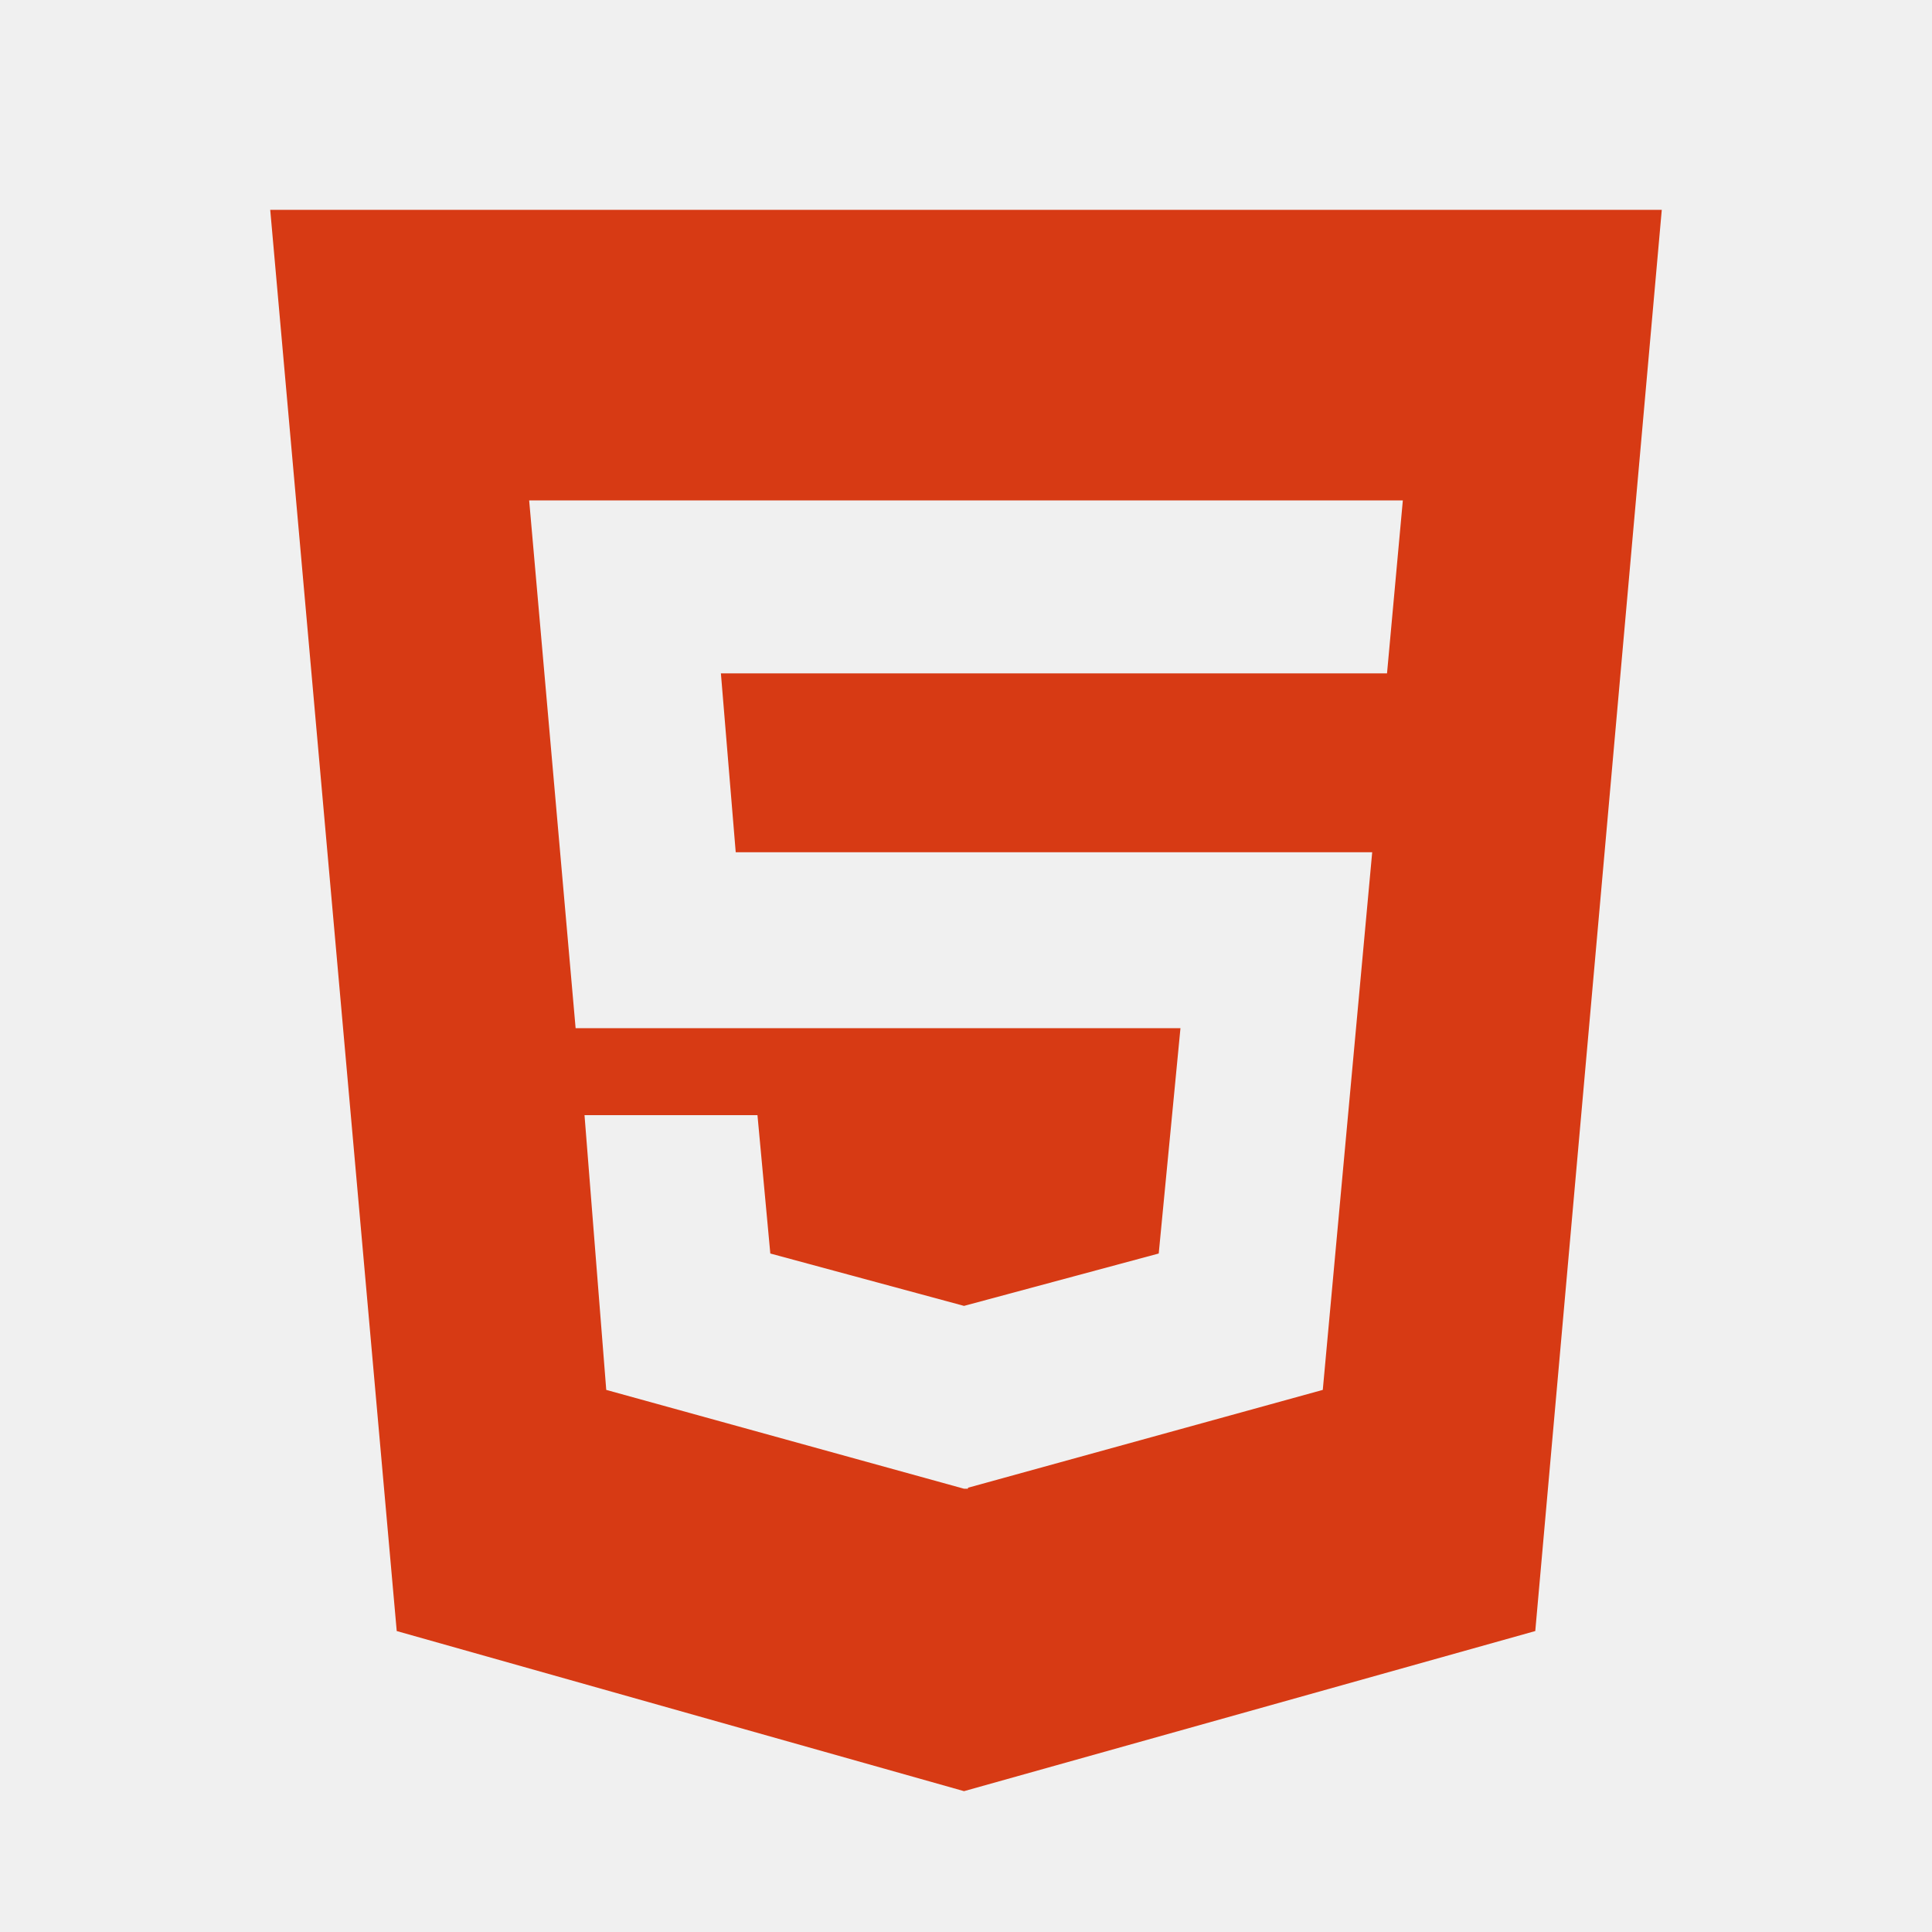
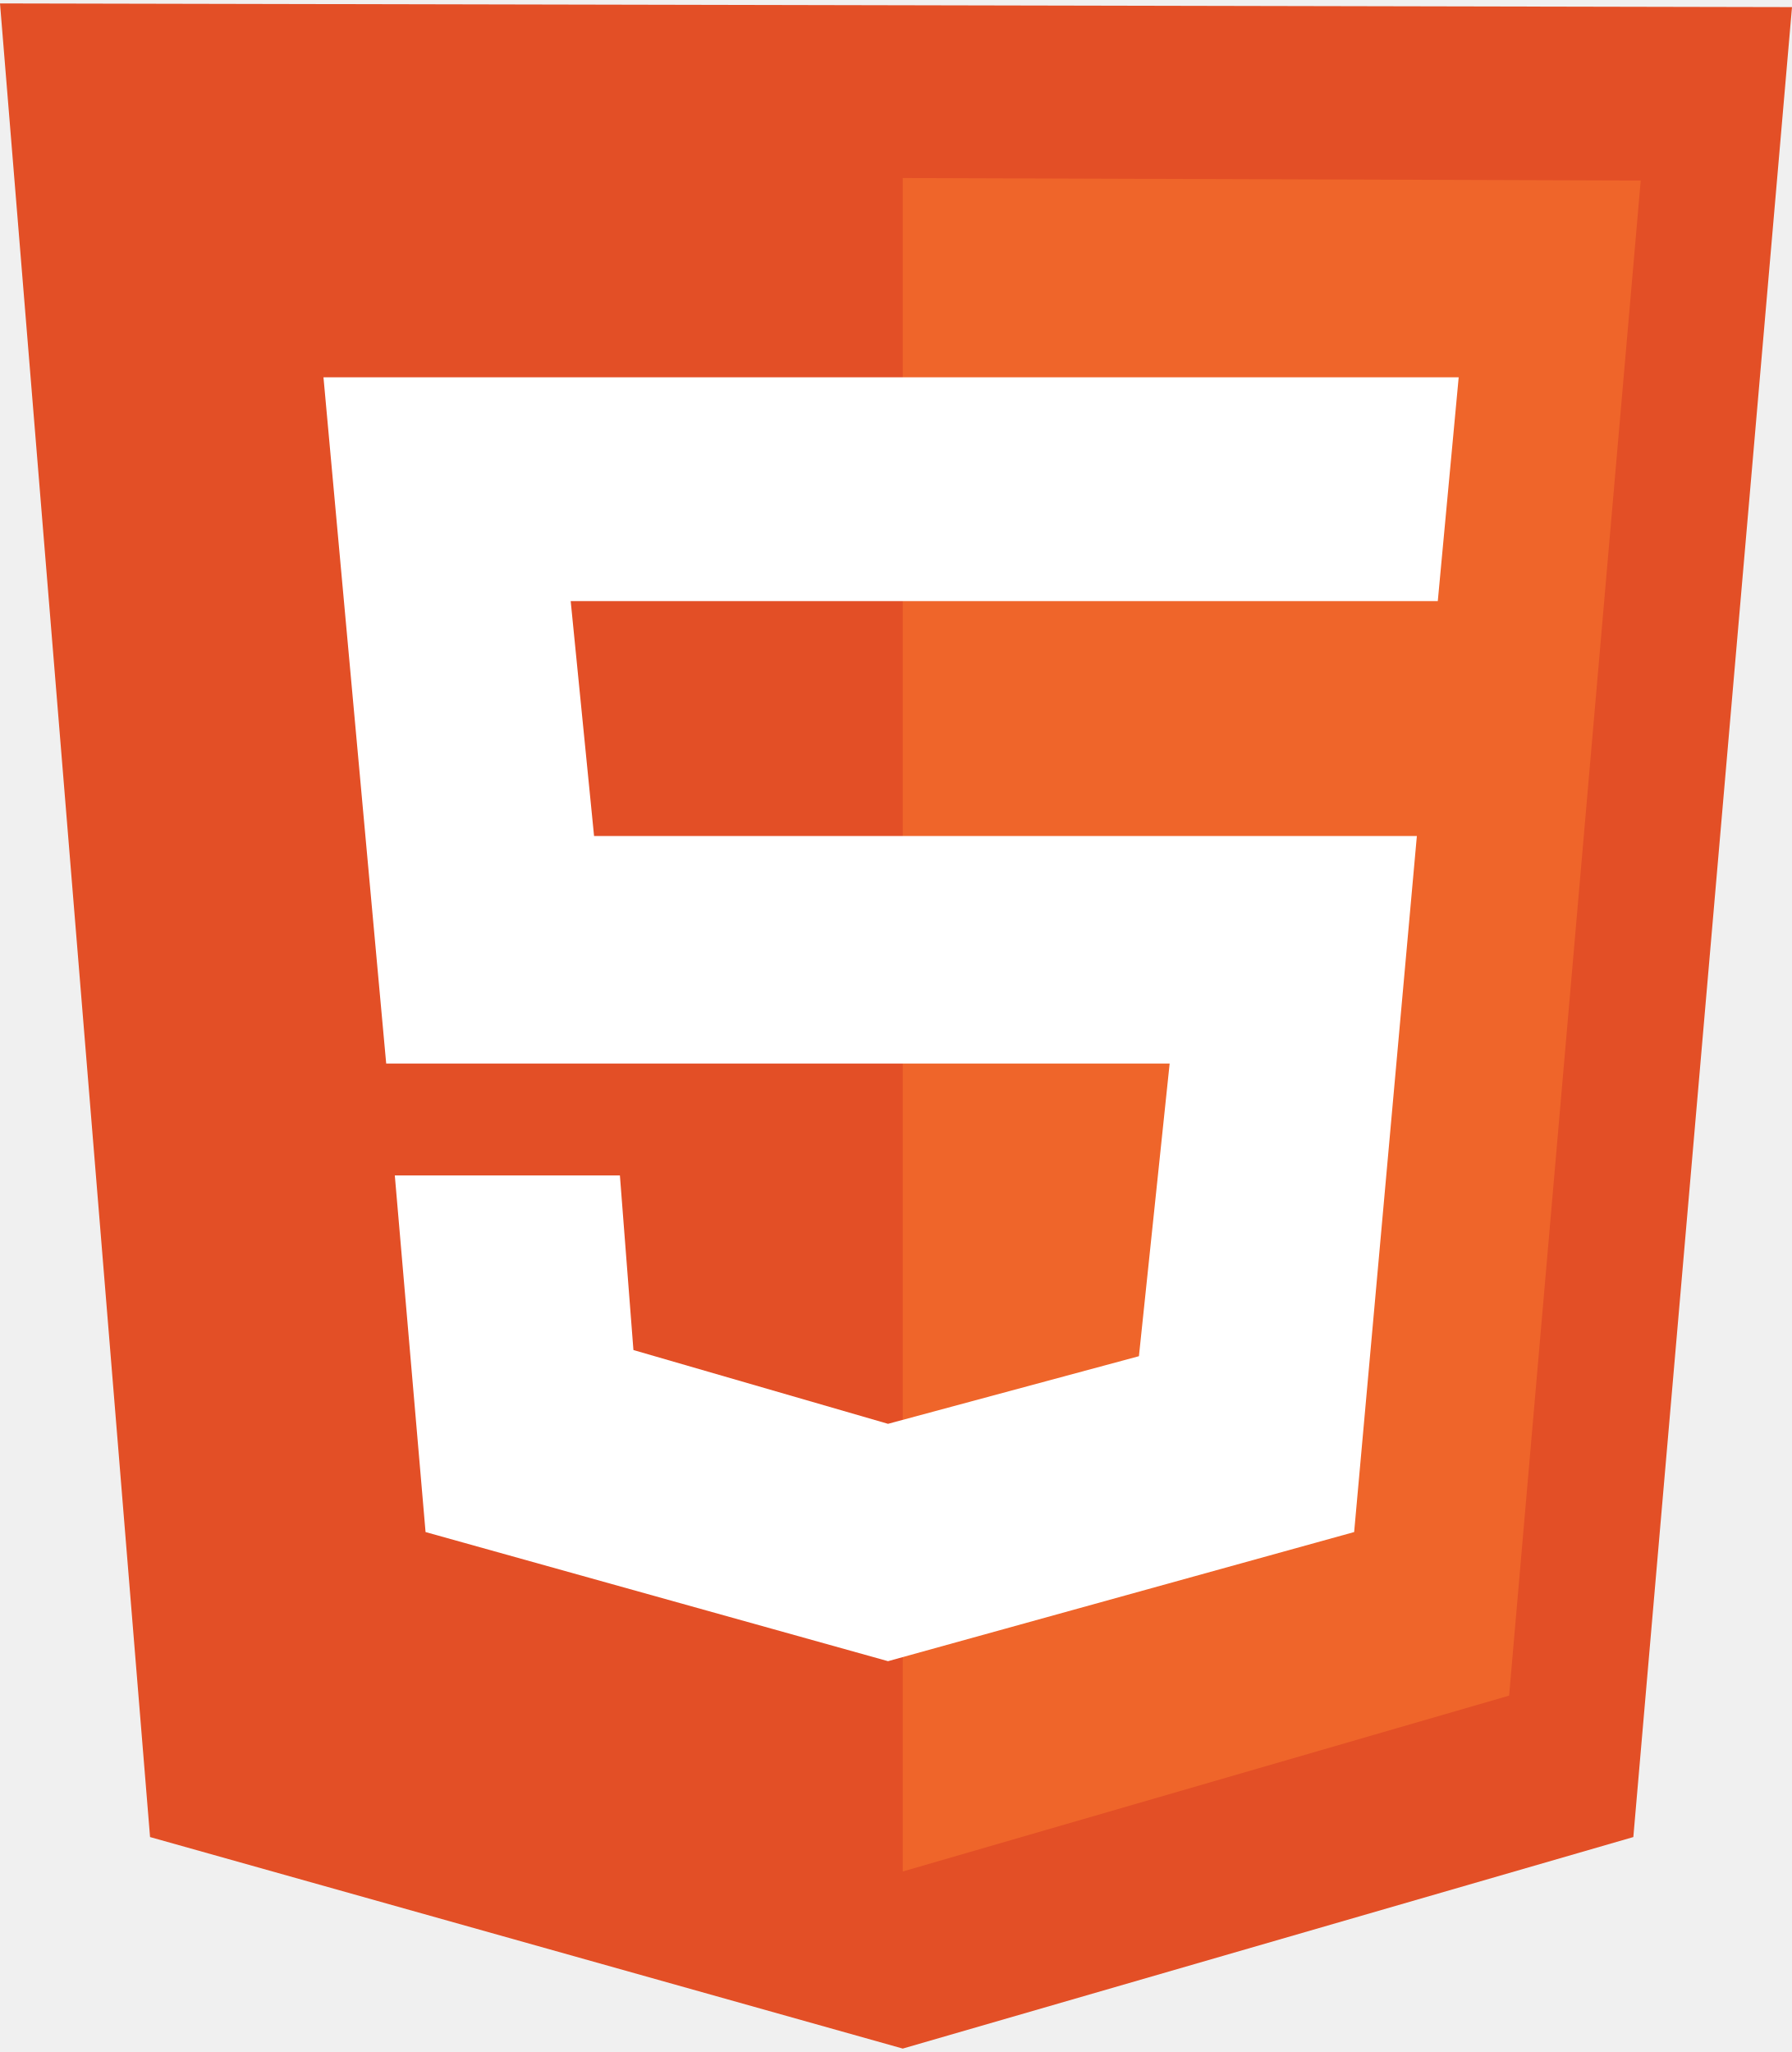
- <svg xmlns="http://www.w3.org/2000/svg" id="SvgjsSvg1021" width="288" height="288" version="1.1">
-   <defs id="SvgjsDefs1022" />
-   <g id="SvgjsG1023" transform="matrix(0.9167,0,0,0.9167,11.9952,12.4236)">
-     <svg width="288" height="288" viewBox="0 0 1792 1792">
-       <path d="M1322 597l16-175h-884l47 534h612l-22 228-197 53-196-53-13-140h-175l22 278 362 100h4v-1l359-99 50-544h-644l-15-181h674zm-1130-469h1408l-128 1438-578 162-574-162z" fill="#d73a14" class="color000 svgShape" />
-     </svg>
-   </g>
+ <svg xmlns="http://www.w3.org/2000/svg" fill="none" height="2500" width="2183" viewBox="0 0 124 141.532">
+   <path d="M10.383 126.894L0 0l124 .255-10.979 126.639-50.553 14.638z" fill="#e34f26" />
+   <path d="M62.468 129.277V12.085l51.064.17-9.106 104.851z" fill="#ef652a" />
+   <path d="M99.49 41.362l1.446-15.49H22.383l4.34 47.49h54.213L78.81 93.617l-17.362 4.68-17.617-5.106-.936-12.085H27.319l2.128 24.681 32 8.936 32.255-8.936 4.34-48.17H41.107L39.49 41.362z" fill="#fff" />
</svg>
